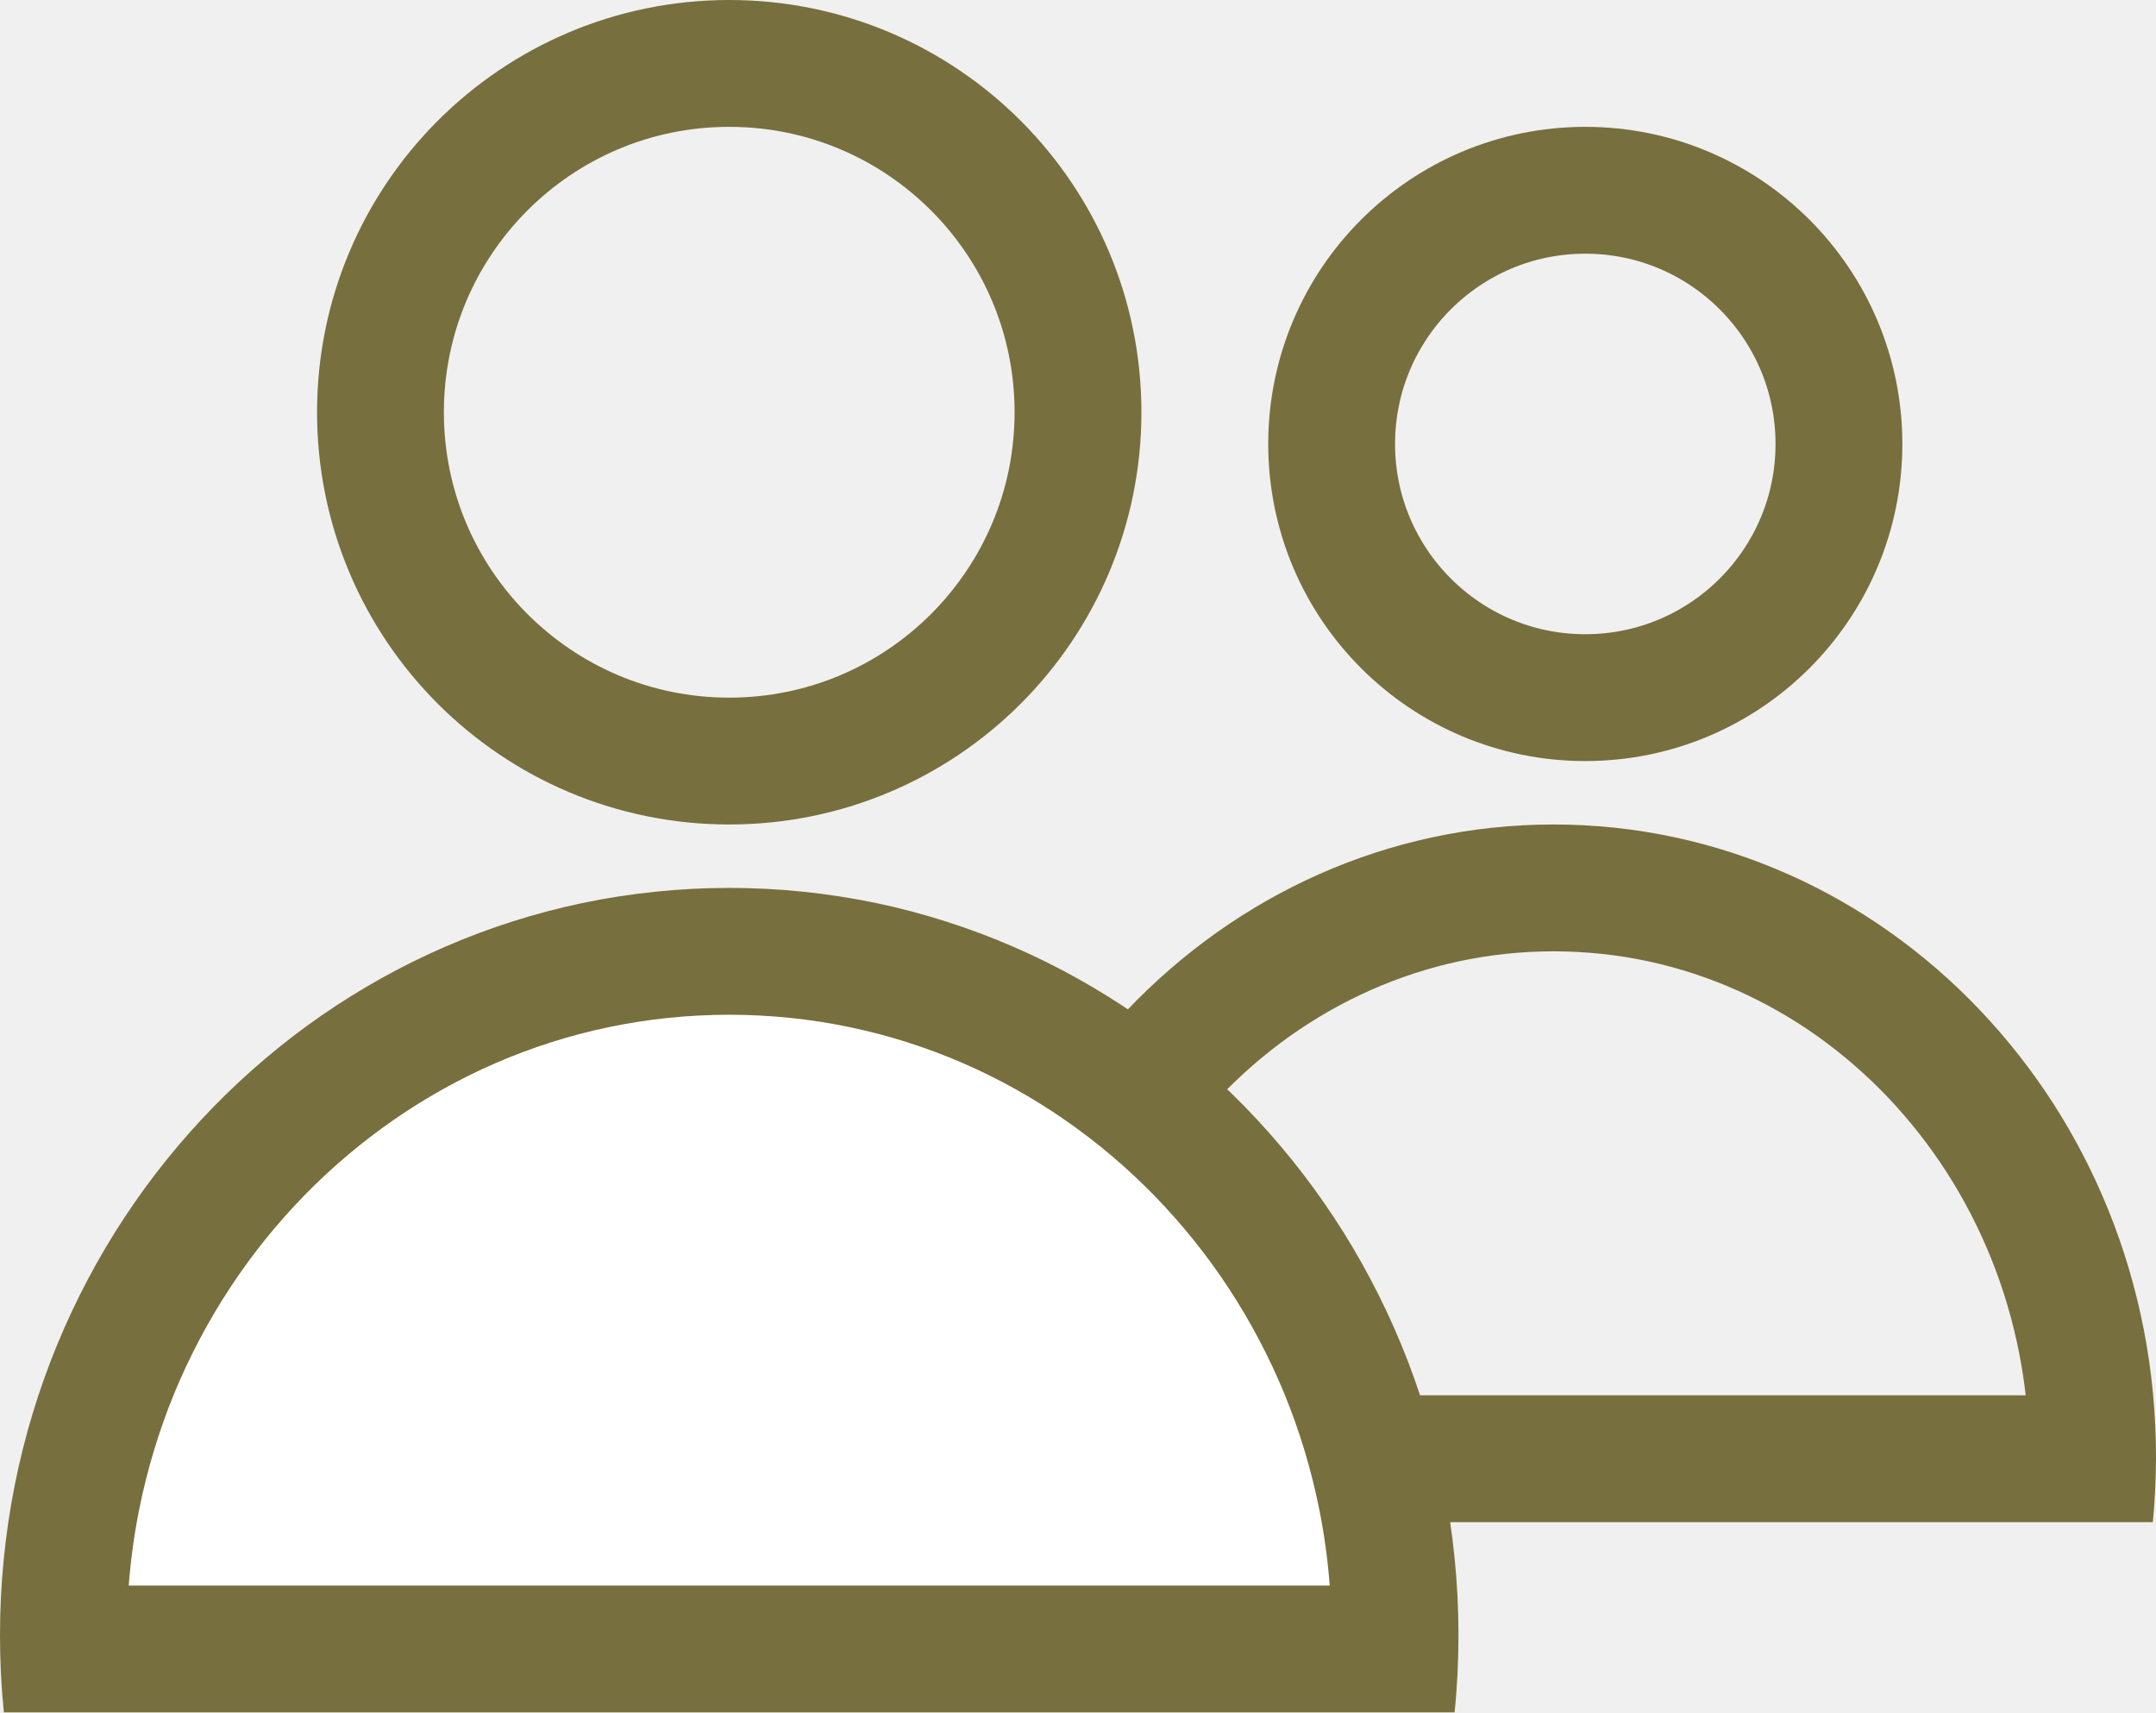
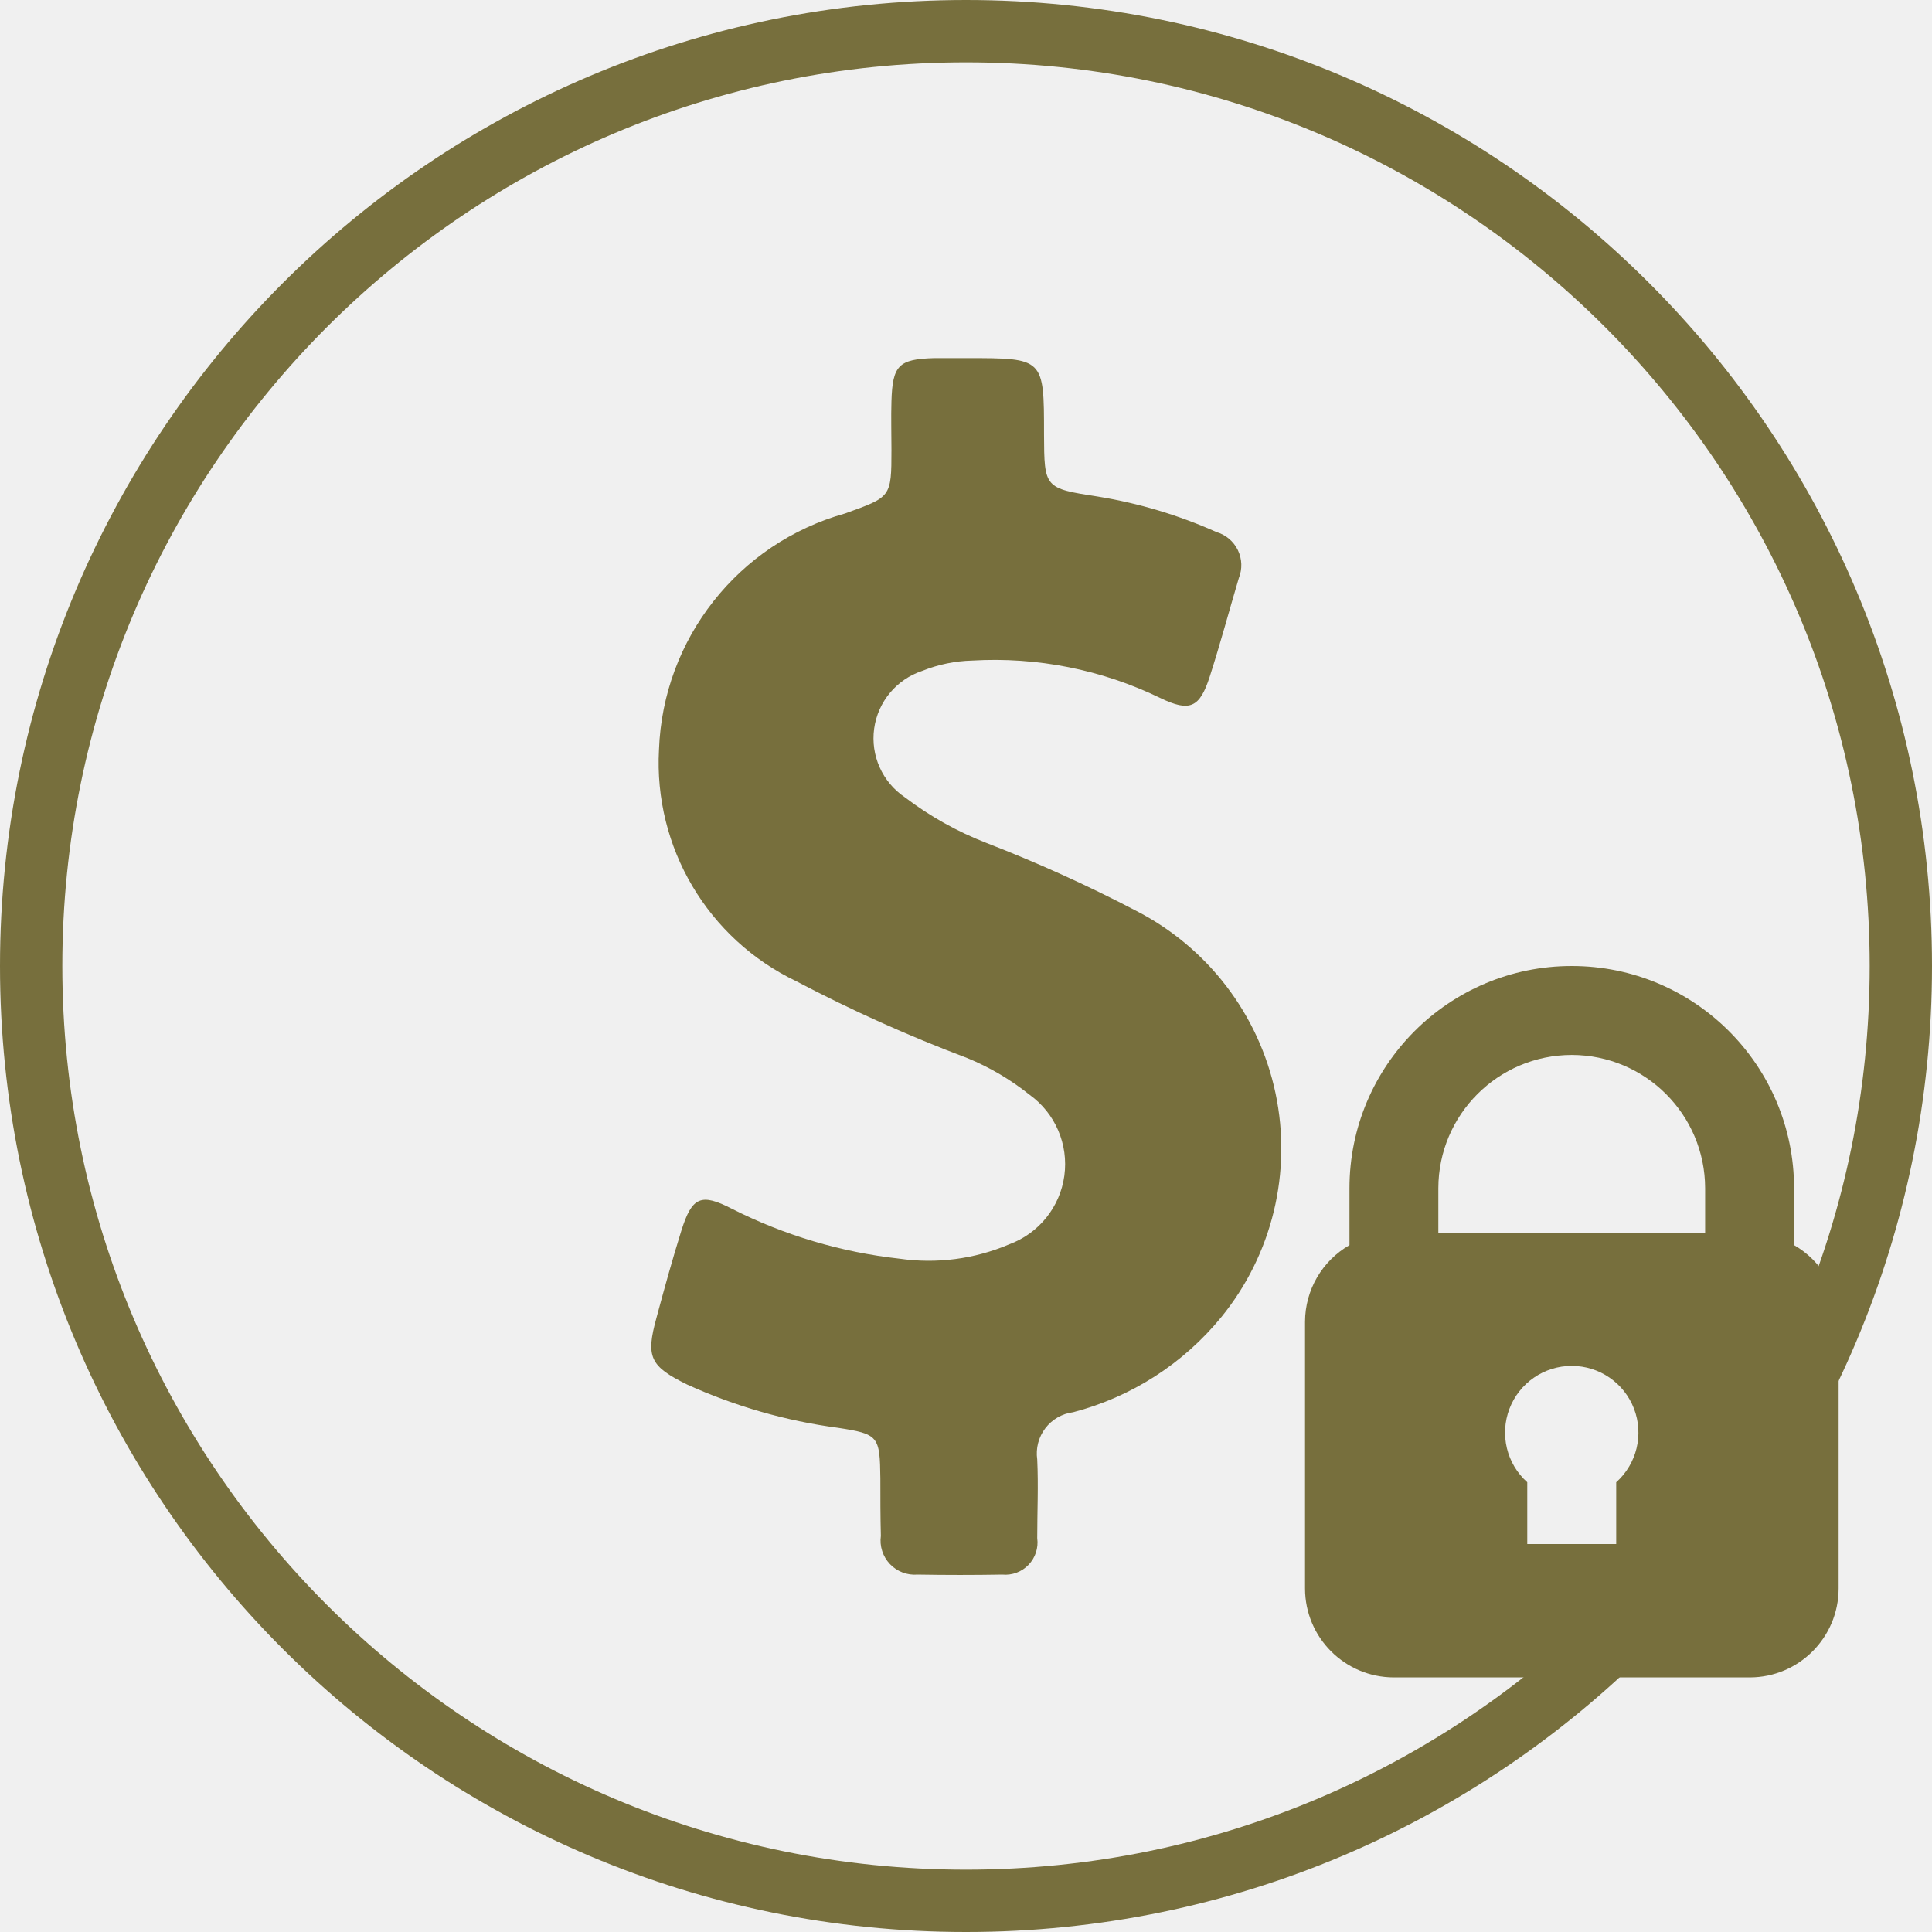
- <svg xmlns="http://www.w3.org/2000/svg" width="34" height="27" viewBox="0 0 34 27">
-   <g id="Group_1" data-name="Group 1" transform="translate(-2316 -1298)">
-     <g id="Ellipse_3" data-name="Ellipse 3" transform="translate(2336 1300)" fill="none" stroke="#776f3d" stroke-width="2">
-       <circle cx="5" cy="5" r="5" stroke="none" />
-       <circle cx="5" cy="5" r="4" fill="none" />
-     </g>
-     <g id="Ellipse_4" data-name="Ellipse 4" transform="translate(2321 1298)" fill="none" stroke="#776f3d" stroke-width="2">
-       <circle cx="6.5" cy="6.5" r="6.5" stroke="none" />
-       <circle cx="6.5" cy="6.5" r="5.5" fill="none" />
-     </g>
-     <g id="Subtraction_1" data-name="Subtraction 1" transform="translate(2331 1311)" fill="none">
-       <path d="M18.95,11H.05C.017,10.66,0,10.314,0,9.971A10.525,10.525,0,0,1,.193,7.961,10.284,10.284,0,0,1,.747,6.09,10.137,10.137,0,0,1,1.622,4.4,9.955,9.955,0,0,1,2.782,2.92,9.685,9.685,0,0,1,4.188,1.7,9.369,9.369,0,0,1,5.8.784a9.107,9.107,0,0,1,7.4,0,9.369,9.369,0,0,1,1.614.919A9.685,9.685,0,0,1,16.218,2.92,9.955,9.955,0,0,1,17.378,4.4a10.137,10.137,0,0,1,.876,1.694,10.284,10.284,0,0,1,.554,1.872A10.525,10.525,0,0,1,19,9.971c0,.343-.017.69-.05,1.029Z" stroke="none" />
-       <path d="M 16.945 9 C 16.92 8.779 16.886 8.56 16.844 8.344 C 16.743 7.828 16.594 7.321 16.398 6.837 C 16.207 6.363 15.971 5.906 15.696 5.479 C 15.424 5.056 15.112 4.66 14.77 4.3 C 14.428 3.942 14.053 3.617 13.655 3.334 C 13.255 3.051 12.828 2.808 12.386 2.612 C 11.938 2.413 11.47 2.26 10.995 2.158 C 10.507 2.053 10.004 2 9.5 2 C 8.996 2 8.493 2.053 8.005 2.158 C 7.53 2.26 7.061 2.413 6.614 2.612 C 6.172 2.808 5.745 3.051 5.345 3.334 C 4.947 3.617 4.572 3.942 4.23 4.3 C 3.887 4.66 3.576 5.056 3.304 5.479 C 3.029 5.906 2.793 6.363 2.602 6.837 C 2.406 7.321 2.257 7.828 2.156 8.344 C 2.114 8.56 2.08 8.779 2.055 9 L 16.945 9 M 18.95 11 L 0.05 11 C 0.017 10.66 -9.5367431640625e-07 10.314 -9.5367431640625e-07 9.971 C -9.5367431640625e-07 9.294 0.065 8.618 0.193 7.961 C 0.318 7.321 0.504 6.691 0.747 6.09 C 0.985 5.499 1.279 4.929 1.622 4.396 C 1.962 3.868 2.353 3.372 2.782 2.92 C 3.212 2.469 3.685 2.06 4.188 1.703 C 4.696 1.343 5.239 1.033 5.802 0.784 C 6.375 0.529 6.975 0.334 7.585 0.203 C 8.211 0.068 8.855 4.76837158203125e-07 9.5 4.76837158203125e-07 C 10.145 4.76837158203125e-07 10.789 0.068 11.415 0.203 C 12.025 0.334 12.624 0.529 13.198 0.784 C 13.761 1.033 14.304 1.343 14.812 1.703 C 15.315 2.06 15.788 2.469 16.217 2.92 C 16.647 3.372 17.038 3.868 17.378 4.396 C 17.721 4.929 18.015 5.499 18.253 6.09 C 18.496 6.691 18.682 7.321 18.807 7.961 C 18.935 8.618 19 9.294 19 9.971 C 19 10.314 18.983 10.66 18.95 11 L 18.95 11 Z" stroke="none" fill="#776f3d" />
-     </g>
-     <g id="Subtraction_2" data-name="Subtraction 2" transform="translate(2316 1312)" fill="#fff">
-       <path d="M 21.998 12 L 1.002 12 C 1.001 11.928 1 11.856 1 11.784 C 1 11.05 1.072 10.317 1.214 9.605 C 1.353 8.911 1.559 8.23 1.828 7.578 C 2.092 6.939 2.419 6.323 2.799 5.746 C 3.175 5.175 3.608 4.638 4.084 4.15 C 4.56 3.662 5.083 3.22 5.639 2.835 C 6.2 2.446 6.8 2.113 7.421 1.844 C 8.054 1.57 8.715 1.359 9.388 1.218 C 10.078 1.073 10.789 1 11.5 1 C 12.211 1 12.922 1.073 13.612 1.218 C 14.285 1.359 14.946 1.57 15.579 1.844 C 16.2 2.113 16.8 2.446 17.361 2.835 C 17.917 3.22 18.44 3.662 18.916 4.15 C 19.392 4.638 19.825 5.175 20.201 5.746 C 20.581 6.323 20.908 6.939 21.172 7.578 C 21.441 8.23 21.647 8.911 21.786 9.605 C 21.928 10.317 22 11.05 22 11.784 C 22 11.856 21.999 11.928 21.998 12 Z" stroke="none" />
-       <path d="M 20.97 11 C 20.939 10.596 20.884 10.194 20.805 9.8 C 20.679 9.171 20.492 8.552 20.248 7.96 C 20.008 7.38 19.711 6.82 19.366 6.296 C 19.025 5.778 18.632 5.291 18.2 4.848 C 17.769 4.406 17.295 4.006 16.791 3.657 C 16.284 3.306 15.742 3.004 15.181 2.761 C 14.611 2.514 14.014 2.324 13.407 2.197 C 12.784 2.066 12.143 2 11.5 2 C 10.857 2 10.216 2.066 9.593 2.197 C 8.986 2.324 8.389 2.514 7.819 2.761 C 7.258 3.004 6.716 3.306 6.209 3.657 C 5.705 4.006 5.231 4.407 4.8 4.848 C 4.368 5.291 3.975 5.778 3.634 6.296 C 3.289 6.82 2.992 7.38 2.752 7.96 C 2.508 8.552 2.321 9.171 2.195 9.8 C 2.116 10.194 2.061 10.596 2.03 11 L 20.97 11 M 22.939 13 L 0.061 13 C 0.02 12.598 9.5367431640625e-07 12.189 9.5367431640625e-07 11.784 C 9.5367431640625e-07 10.984 0.079 10.185 0.234 9.409 C 0.385 8.652 0.61 7.908 0.904 7.197 C 1.192 6.499 1.549 5.825 1.964 5.195 C 2.375 4.571 2.848 3.985 3.368 3.451 C 3.889 2.918 4.461 2.434 5.07 2.012 C 5.685 1.587 6.342 1.221 7.024 0.926 C 7.718 0.625 8.444 0.394 9.182 0.239 C 9.94 0.081 10.72 -8.881784197001252e-16 11.5 -8.881784197001252e-16 C 12.28 -8.881784197001252e-16 13.06 0.081 13.818 0.239 C 14.556 0.394 15.282 0.625 15.976 0.926 C 16.658 1.221 17.315 1.587 17.93 2.012 C 18.539 2.434 19.111 2.918 19.632 3.451 C 20.152 3.985 20.625 4.571 21.036 5.195 C 21.451 5.825 21.808 6.499 22.096 7.197 C 22.39 7.908 22.615 8.652 22.766 9.409 C 22.921 10.185 23 10.984 23 11.784 C 23 12.189 22.98 12.599 22.939 13 L 22.939 13 Z" stroke="none" fill="#776f3d" />
+ <svg xmlns="http://www.w3.org/2000/svg" width="31" height="31" viewBox="0 0 31 31">
+   <g id="Group_2" data-name="Group 2" transform="translate(-2371.5 -1295.5)">
+     <circle id="Ellipse_1" data-name="Ellipse 1" cx="15" cy="15" r="15" transform="translate(2372 1296)" fill="none" stroke="#776f3d" stroke-width="1" />
+     <path id="lock" d="M72.293,4.479V3.567a3.567,3.567,0,1,0-7.134,0v.912a1.422,1.422,0,0,0-.713,1.228V9.988a1.428,1.428,0,0,0,1.427,1.427h5.708a1.428,1.428,0,0,0,1.427-1.427V5.708a1.422,1.422,0,0,0-.713-1.228ZM68.726,1.427a2.143,2.143,0,0,1,2.14,2.14v.713H66.585V3.567a2.143,2.143,0,0,1,2.14-2.14Zm.713,6.857v.991H68.012V8.284a1.07,1.07,0,1,1,1.427,0Z" transform="translate(2327.994 1311)" fill="#776f3d" />
+     <g id="dollar-symbol" transform="translate(2381.942 1301.238)">
+       <path id="Path_1" data-name="Path 1" d="M124.426,8.869a23.508,23.508,0,0,0-2.387-1.081,5.36,5.36,0,0,1-1.311-.734,1.14,1.14,0,0,1,.282-2.028,2.3,2.3,0,0,1,.8-.165,6.091,6.091,0,0,1,3.016.6c.476.23.633.157.794-.339.169-.524.311-1.057.468-1.585a.554.554,0,0,0-.359-.738,7.668,7.668,0,0,0-1.9-.569c-.863-.133-.863-.137-.867-1,0-1.222,0-1.222-1.23-1.222-.177,0-.355,0-.532,0-.573.016-.669.117-.686.694-.008.258,0,.516,0,.778,0,.766-.008.754-.742,1.02a4.091,4.091,0,0,0-2.988,3.791,3.885,3.885,0,0,0,2.2,3.714,24.3,24.3,0,0,0,2.746,1.234,4.079,4.079,0,0,1,1,.589,1.371,1.371,0,0,1-.327,2.4,3.289,3.289,0,0,1-1.762.23,7.865,7.865,0,0,1-2.686-.8c-.5-.258-.641-.19-.811.347-.145.464-.274.932-.4,1.4-.173.629-.109.778.492,1.073a8.575,8.575,0,0,0,2.419.694c.653.1.673.133.681.811,0,.306,0,.617.008.923a.548.548,0,0,0,.589.621c.452.008.907.008,1.359,0a.517.517,0,0,0,.561-.585c0-.419.02-.843,0-1.262a.667.667,0,0,1,.577-.758,4.557,4.557,0,0,0,2.375-1.524A4.286,4.286,0,0,0,124.426,8.869Z" transform="translate(-116.652 0)" fill="#776f3d" />
    </g>
  </g>
</svg>
